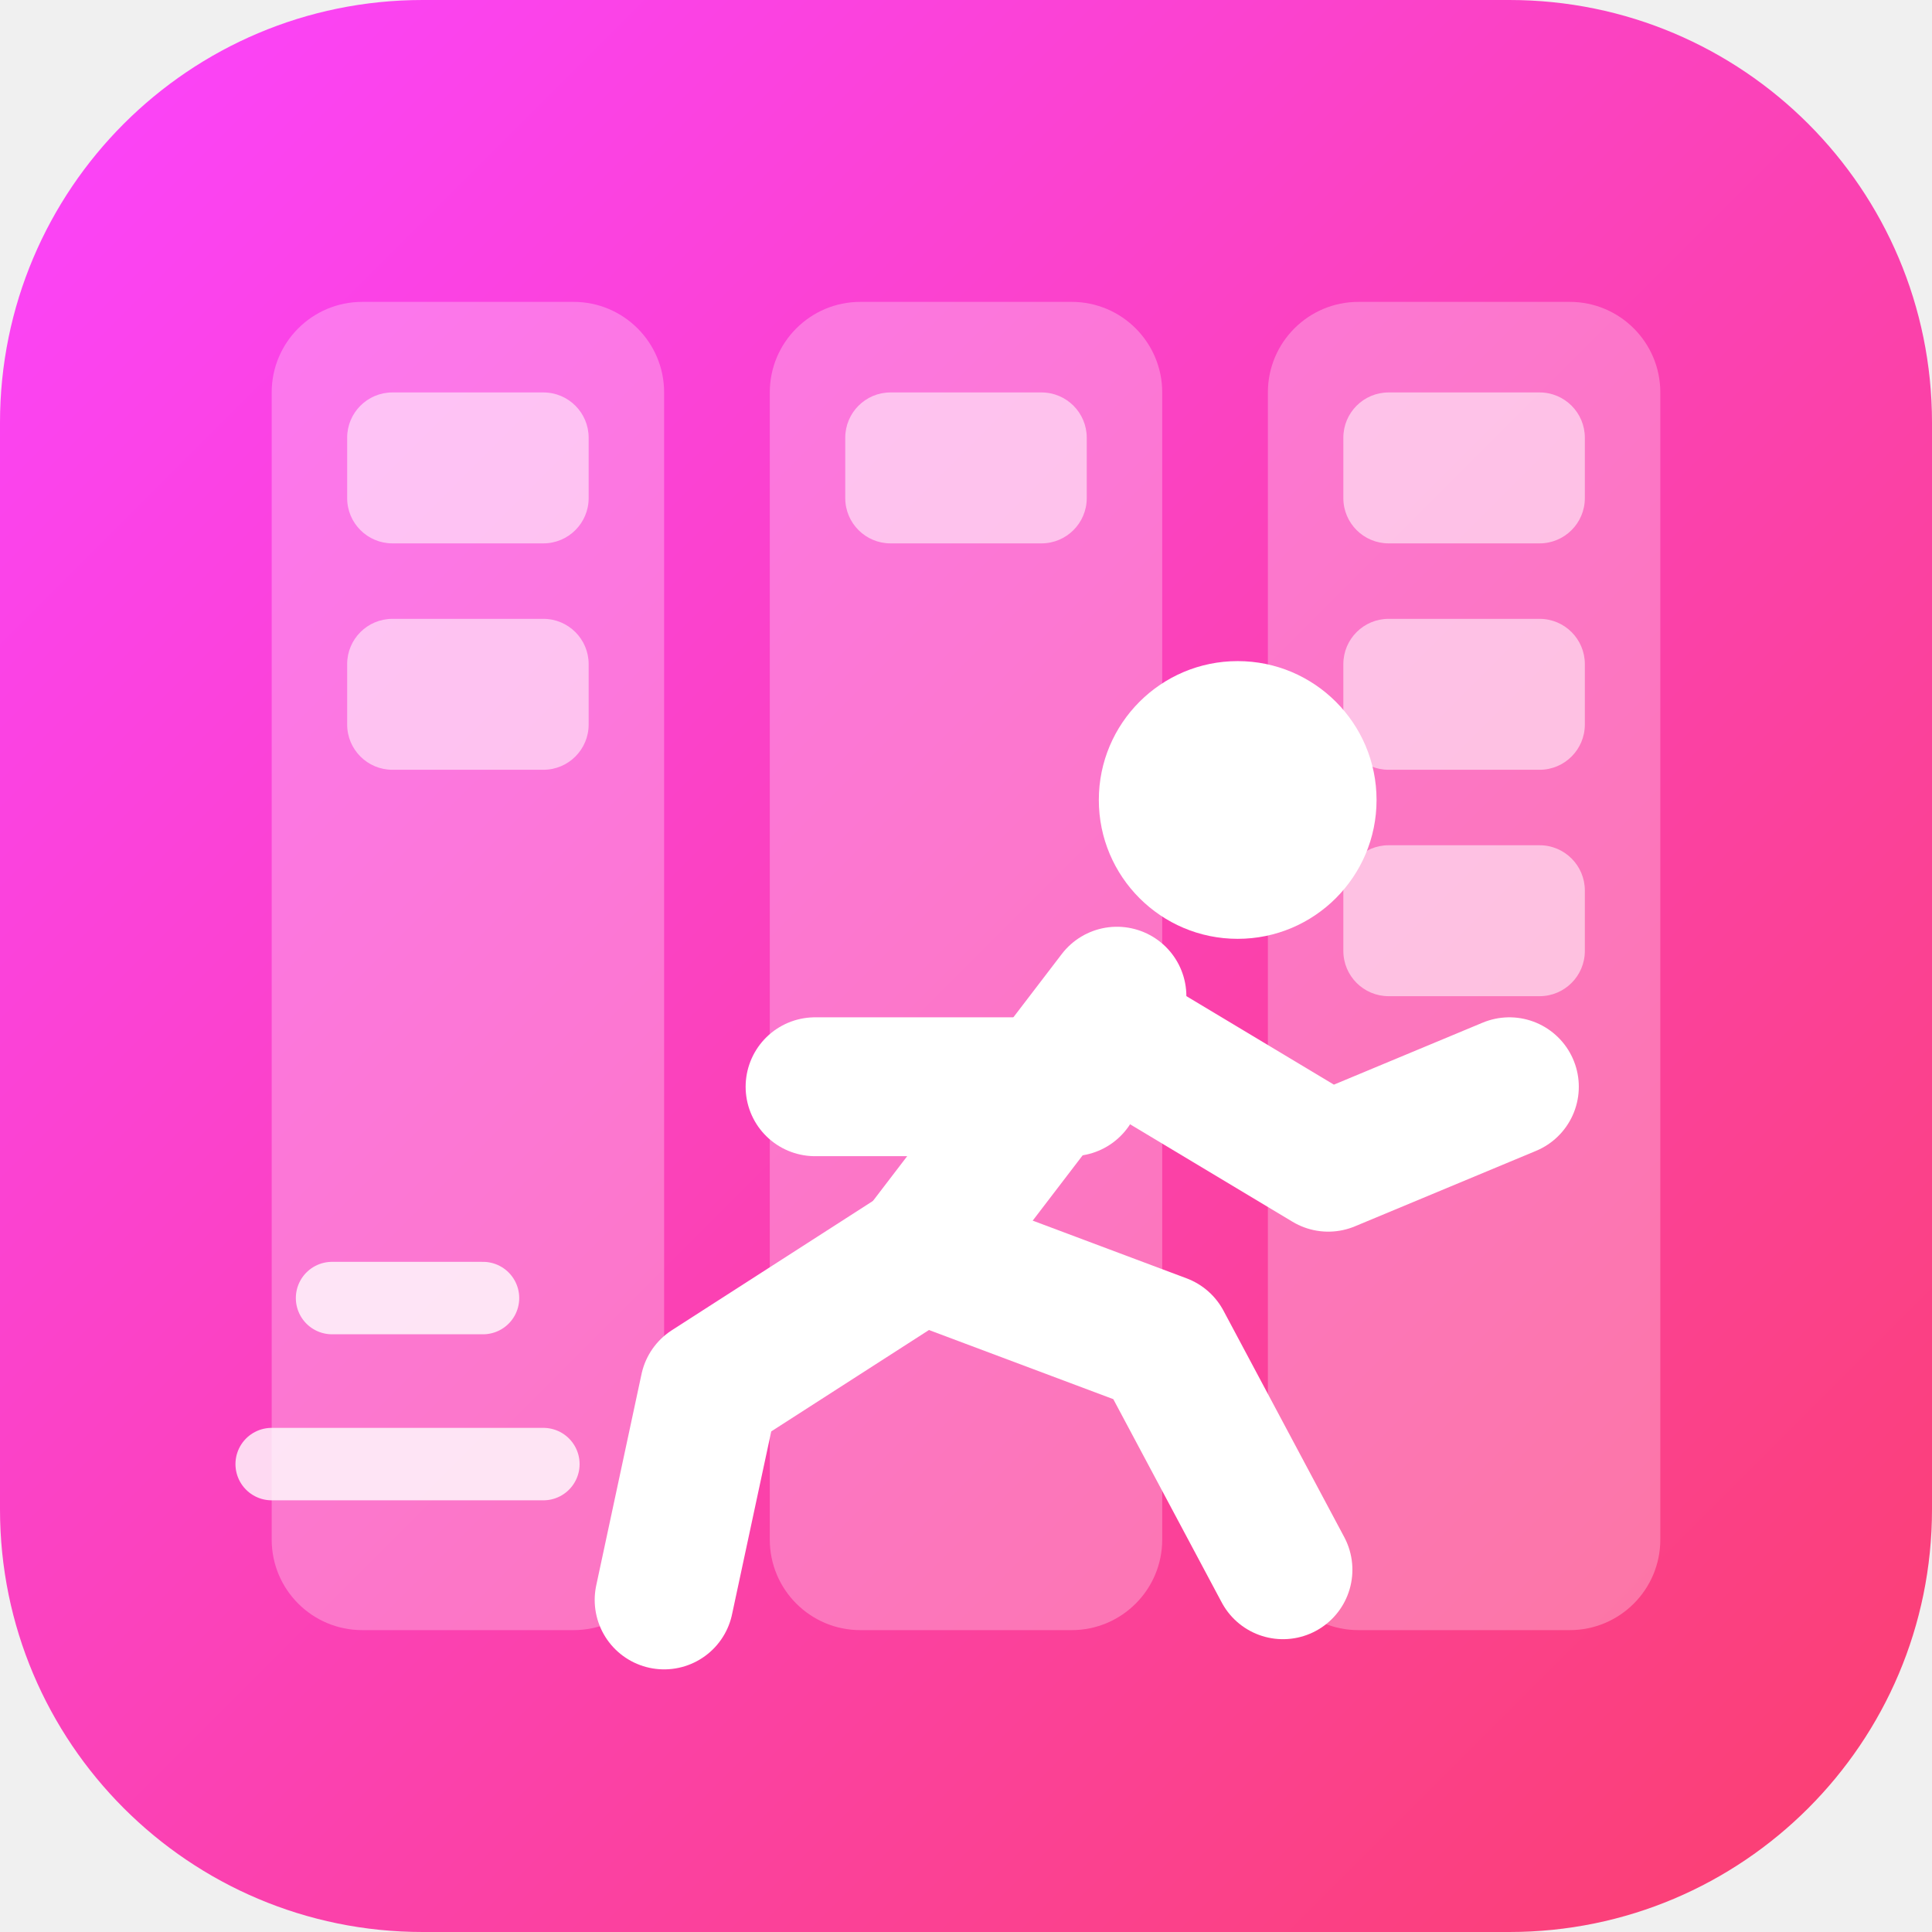
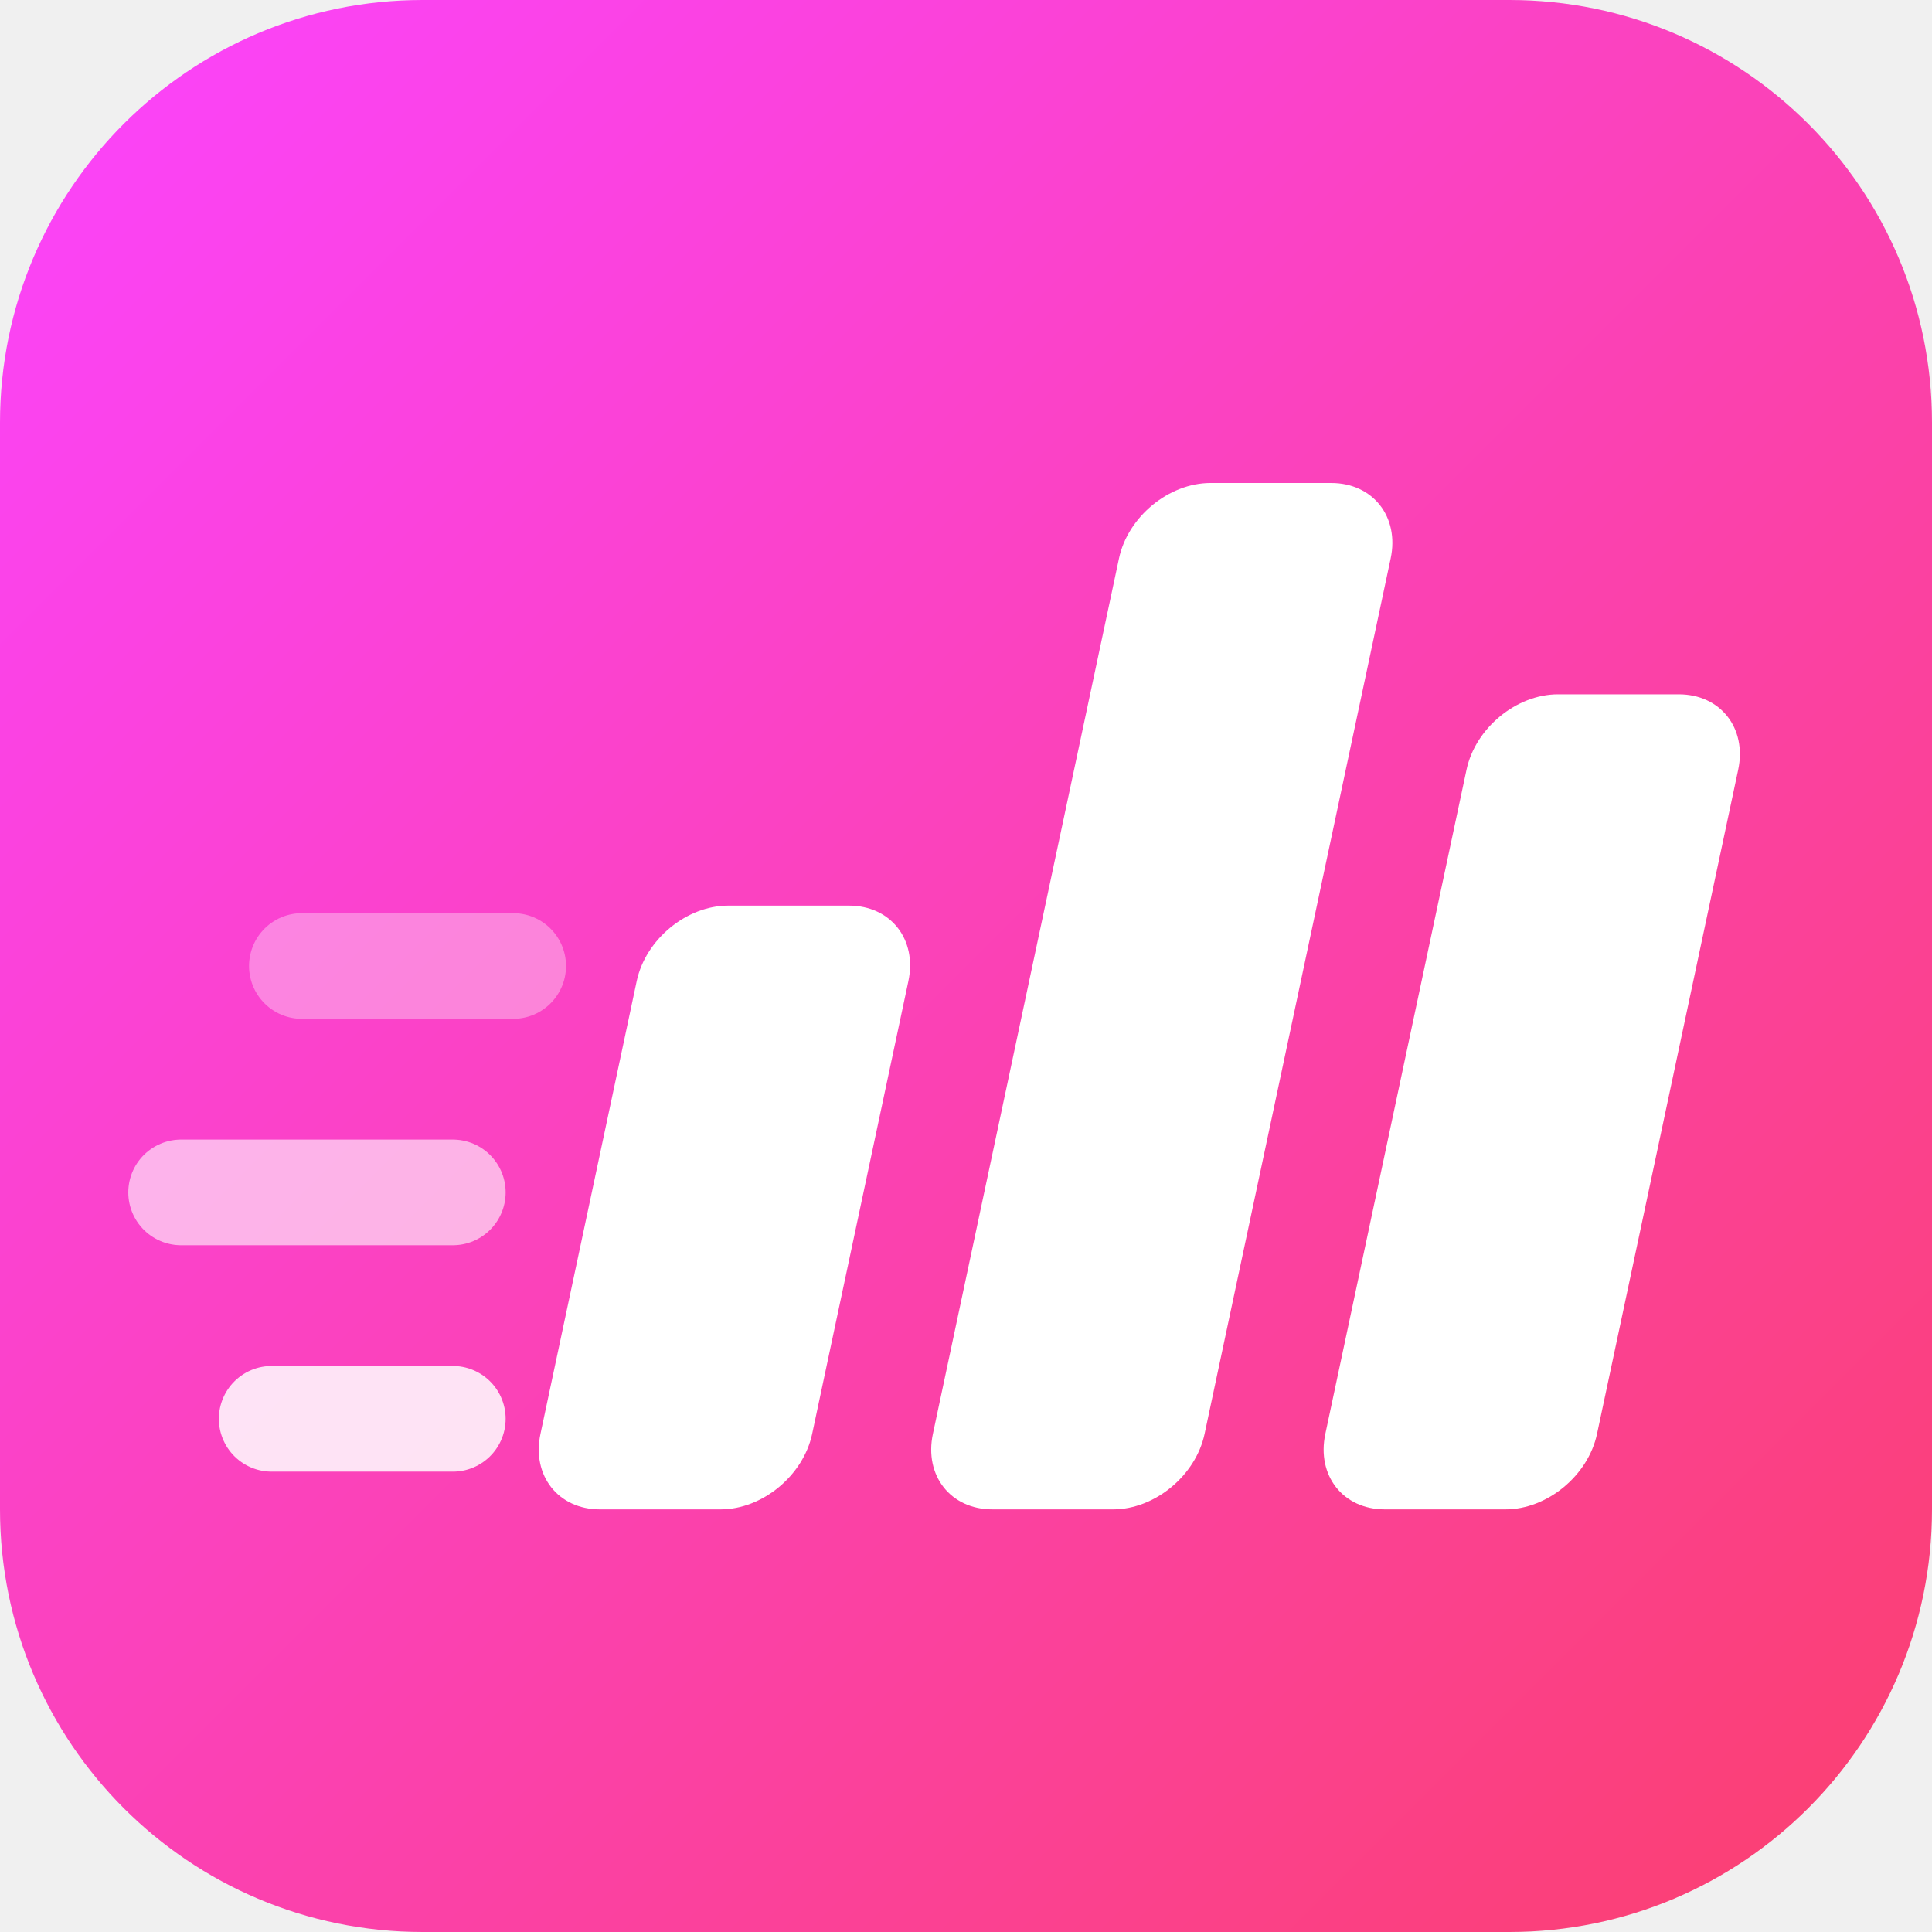
<svg xmlns="http://www.w3.org/2000/svg" width="64" height="64" viewBox="0 0 64 64" fill="none">
  <defs>
    <linearGradient id="sprinter-bg" x1="0" y1="0" x2="64" y2="64" gradientUnits="userSpaceOnUse">
      <stop stop-color="#FB43FF" />
      <stop offset="1" stop-color="#FB406D" />
    </linearGradient>
  </defs>
  <rect width="64" height="64" rx="14" fill="url(#sprinter-bg)" />
-   <g fill="#FFFFFF" fill-opacity="0.28">
-     <rect x="9" y="10" width="13" height="44" rx="3" />
-     <rect x="25.5" y="10" width="13" height="44" rx="3" />
-     <rect x="42" y="10" width="13" height="44" rx="3" />
+   <g fill="#FFFFFF" transform="translate(10 0) skewX(-12)">
+     <rect x="18" y="30" width="9" height="20" rx="2.5" />
+     <rect x="31" y="16" width="9" height="34" rx="2.5" />
+     <rect x="44" y="23" width="9" height="27" rx="2.5" />
  </g>
-   <g fill="#FFFFFF" fill-opacity="0.55">
-     <rect x="11.5" y="13" width="8" height="5" rx="1.5" />
-     <rect x="11.5" y="20.5" width="8" height="5" rx="1.5" />
-     <rect x="28" y="13" width="8" height="5" rx="1.5" />
-     <rect x="44.5" y="13" width="8" height="5" rx="1.5" />
-     <rect x="44.5" y="20.5" width="8" height="5" rx="1.5" />
-     <rect x="44.5" y="28" width="8" height="5" rx="1.5" />
-   </g>
-   <g stroke="#FFFFFF" stroke-width="4.6" stroke-linecap="round" stroke-linejoin="round" fill="none">
-     <path d="M37 33 L30.5 41.5" />
-     <path d="M30.5 41.5 L23.5 46 L22 53" />
-     <path d="M30.5 41.5 L38.5 44.5 L42.5 52" />
-     <path d="M35.5 36 L27 36" />
-     <path d="M36.5 34 L44 38.5 L50 36" />
-   </g>
-   <circle cx="41" cy="26.5" r="4.6" fill="#FFFFFF" />
-   <g stroke="#FFFFFF" stroke-width="2.4" stroke-linecap="round" stroke-opacity="0.8">
-     <path d="M16 43 L11 43" />
-     <path d="M18 48.5 L9 48.5" />
+   <g stroke="#FFFFFF" stroke-width="3.5" stroke-linecap="round">
+     <path d="M10 32H17" stroke-opacity="0.35" />
+     <path d="M6 39.5H15" stroke-opacity="0.6" />
+     <path d="M9 47H15" stroke-opacity="0.85" />
  </g>
</svg>
